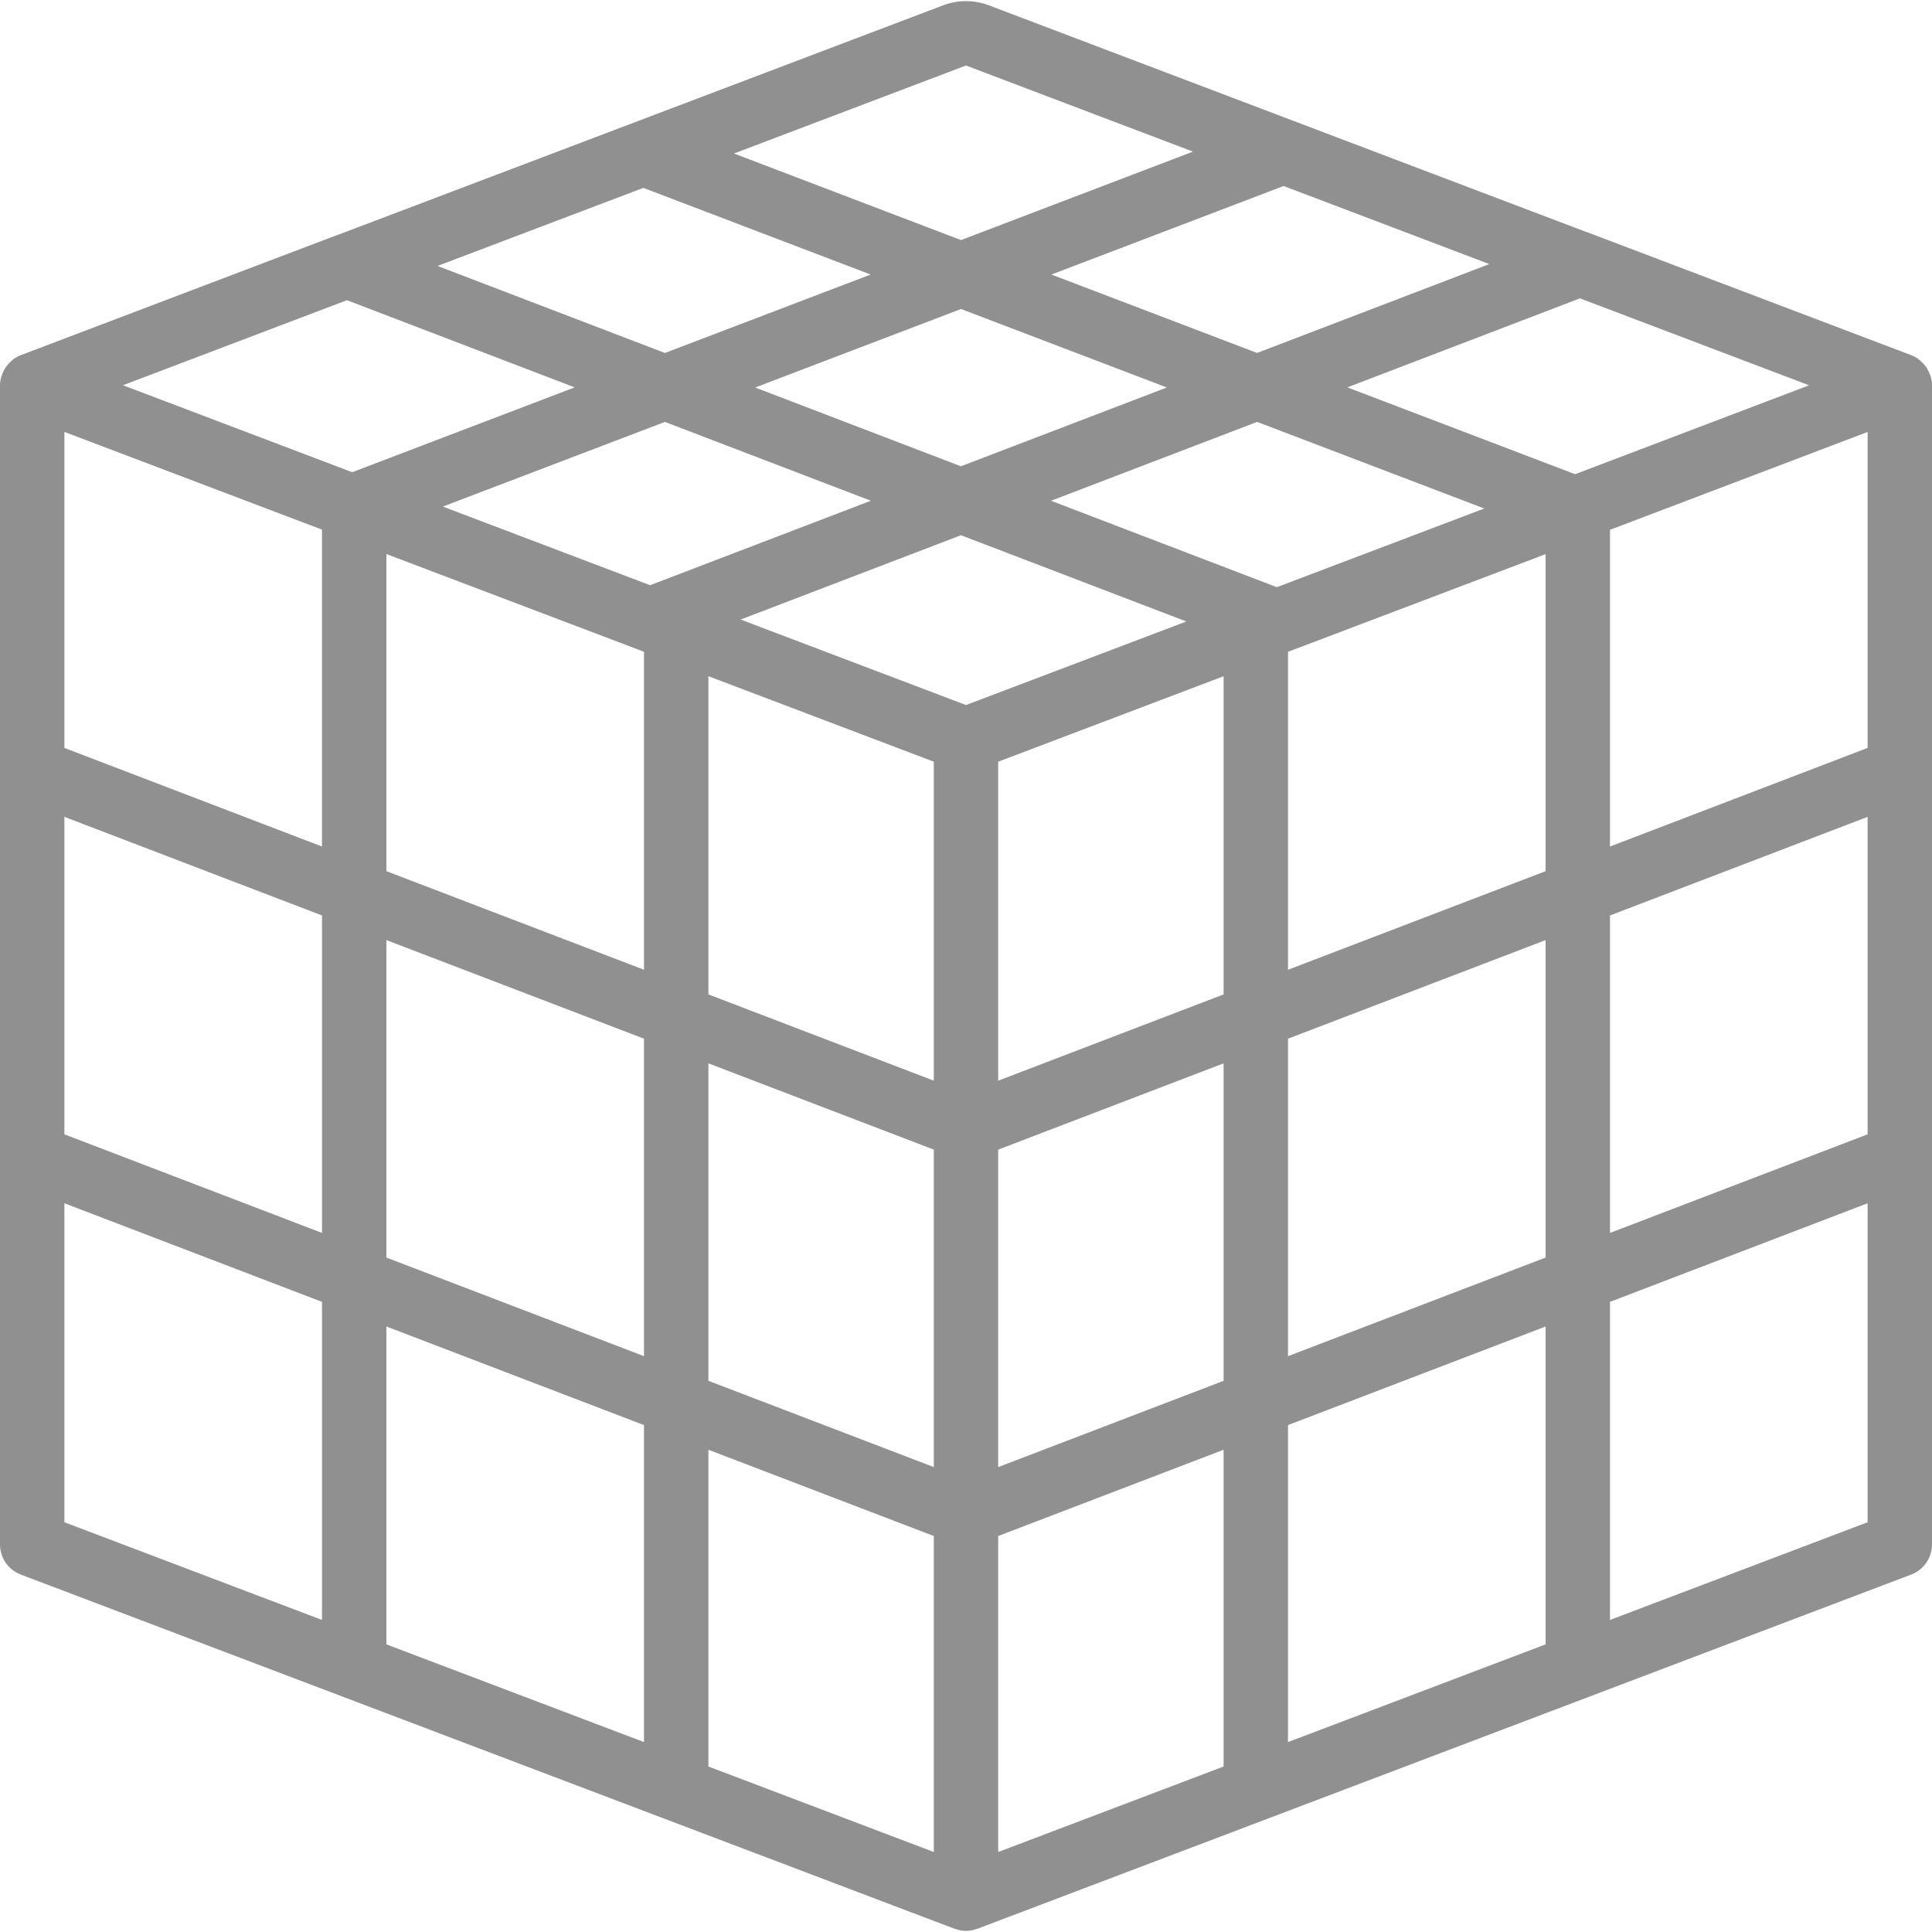
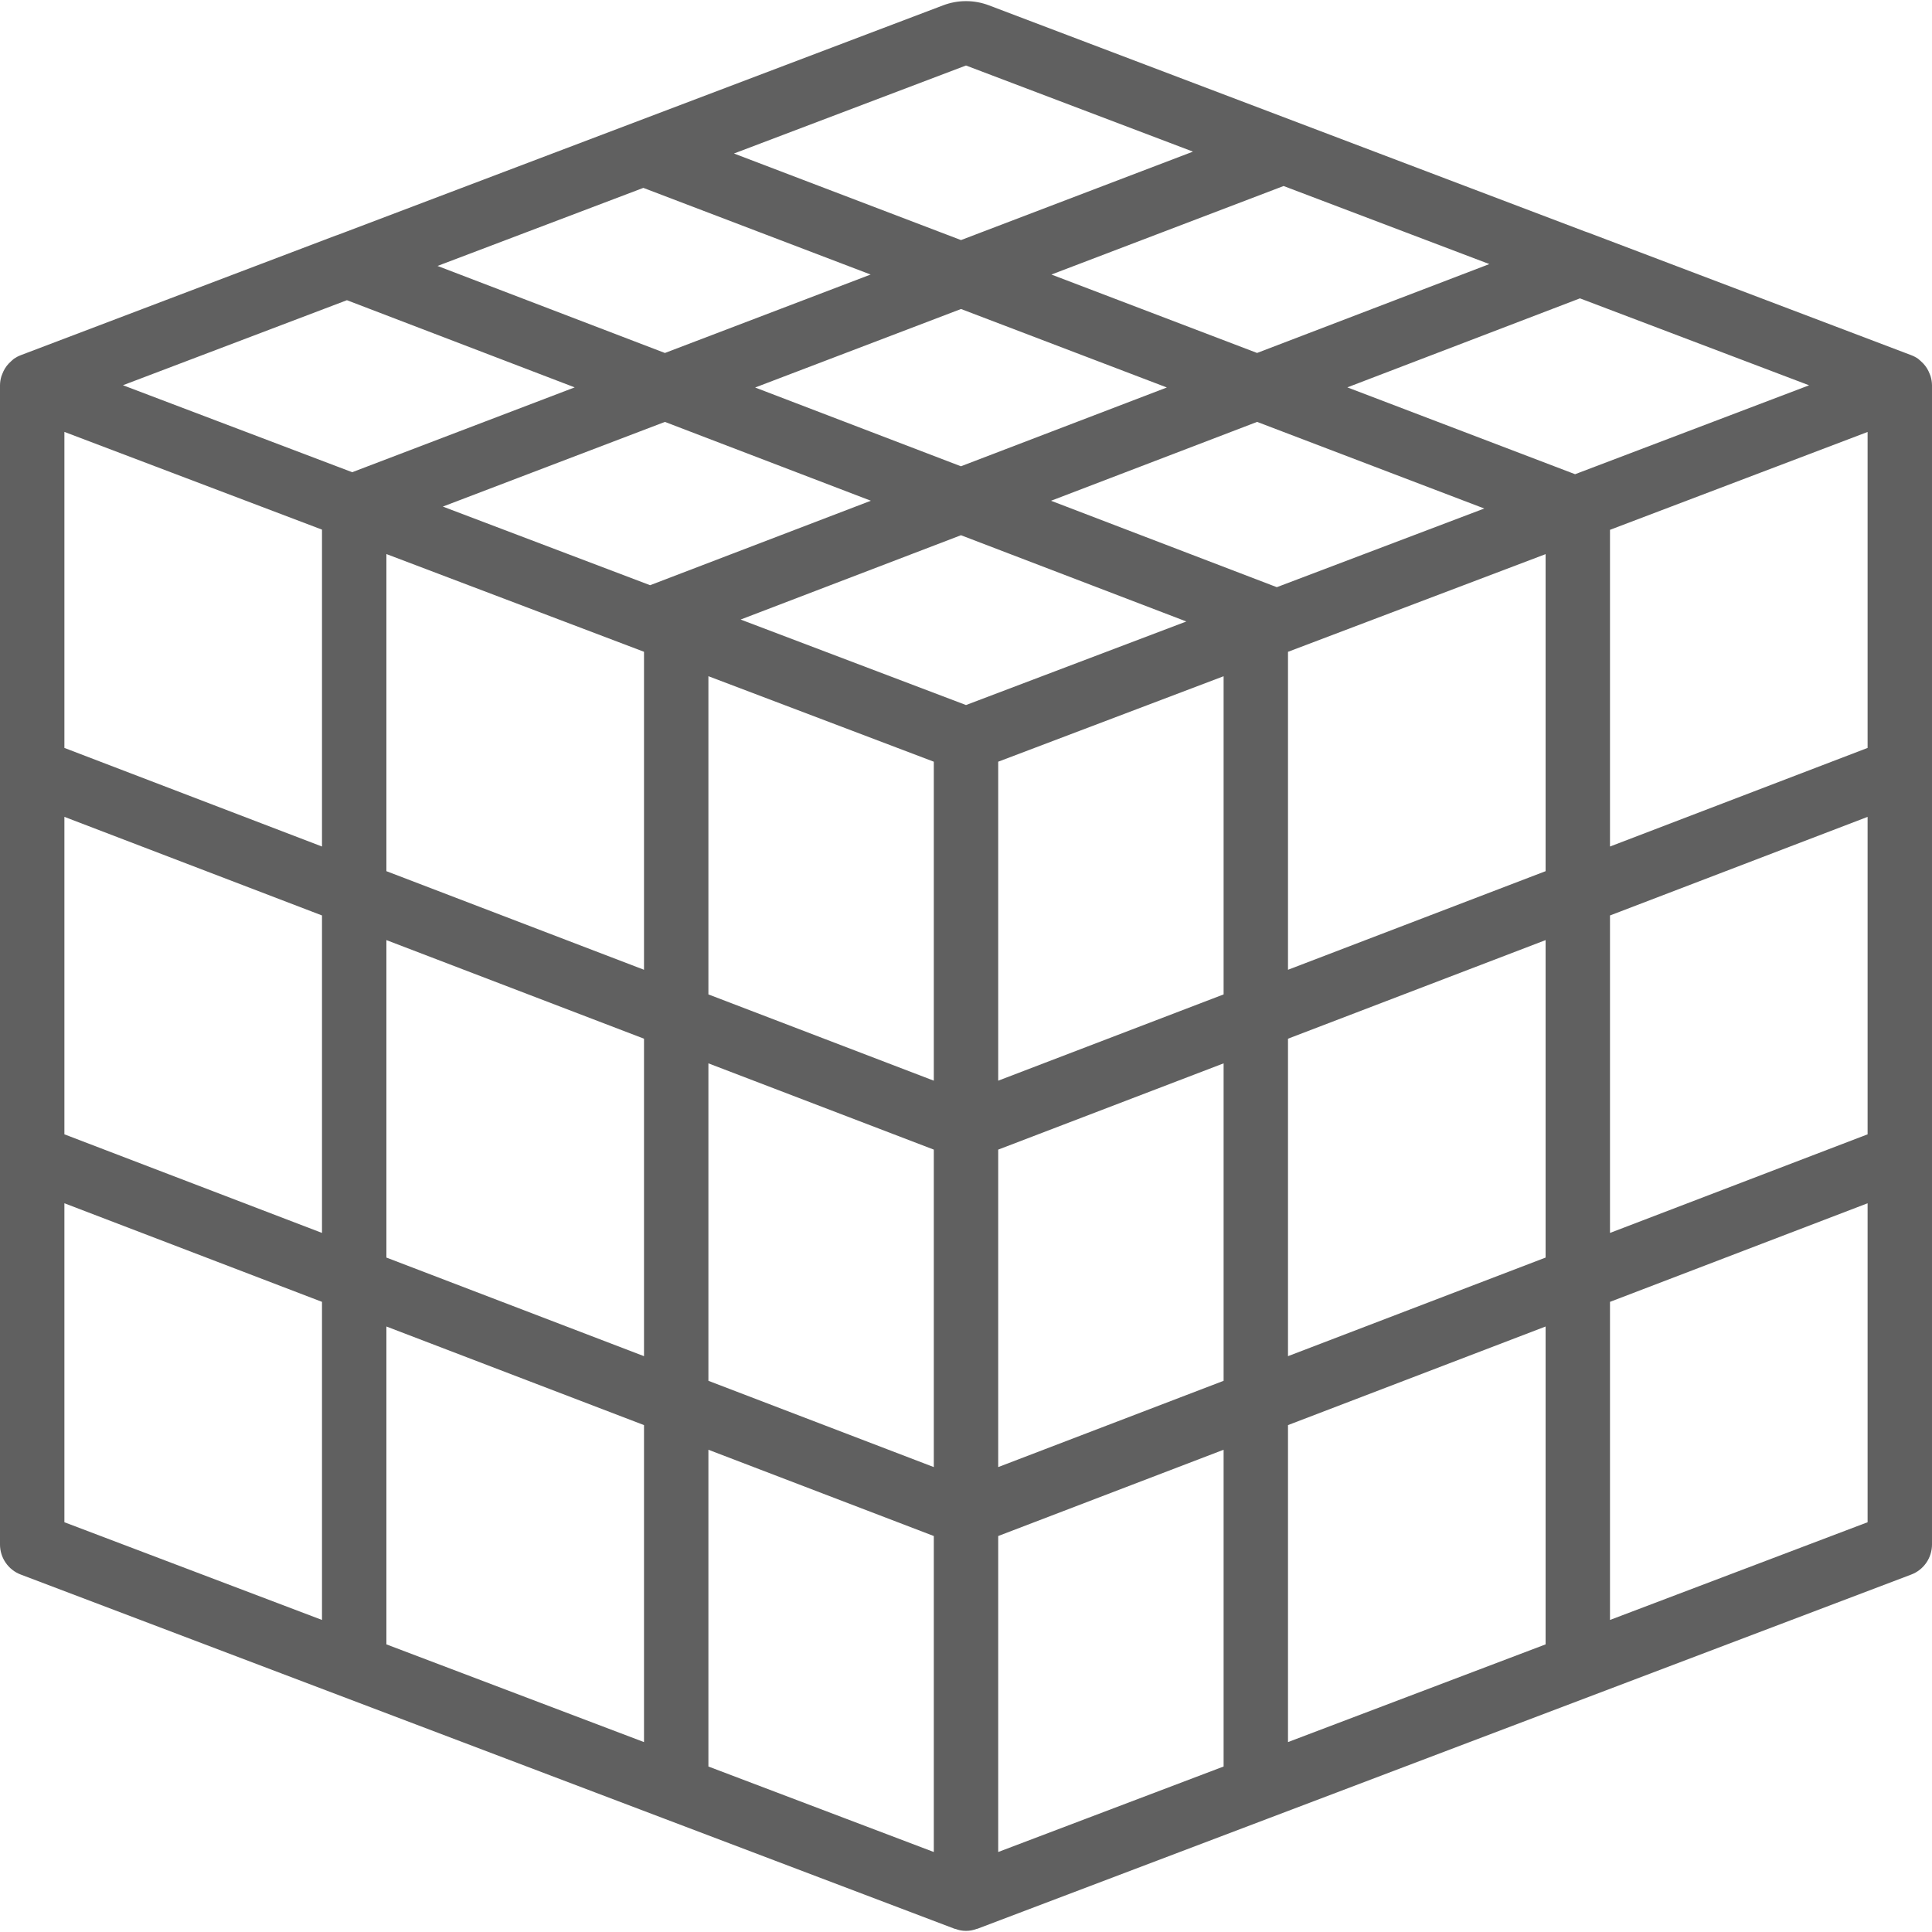
<svg xmlns="http://www.w3.org/2000/svg" version="1.1" id="Layer_1" x="0px" y="0px" viewBox="0 0 512 512" style="enable-background:new 0 0 512 512;" xml:space="preserve" width="512px" height="512px">
  <g>
    <g>
-       <path d="M511.64,99.757c-0.069-0.243-0.174-0.462-0.264-0.696c-0.188-0.499-0.423-0.979-0.701-1.434    c-0.147-0.237-0.299-0.458-0.469-0.68c-0.323-0.417-0.685-0.802-1.081-1.152c-0.194-0.174-0.368-0.357-0.579-0.513    c-0.084-0.063-0.147-0.147-0.234-0.207c-0.587-0.404-1.223-0.733-1.892-0.979l-85.6-32.48c-0.208-0.083-0.425-0.15-0.646-0.217    L262.059,1.409c-3.901-1.479-8.208-1.479-12.108,0L89.567,62.234c-0.234,0.066-0.465,0.144-0.692,0.233L5.535,94.114l-0.026,0.01    l-0.005,0.002l-0.015,0.009c-0.636,0.241-1.241,0.558-1.802,0.942c-0.092,0.064-0.158,0.152-0.247,0.219    c-0.195,0.146-0.357,0.316-0.538,0.477c-0.413,0.362-0.79,0.764-1.124,1.199c-0.159,0.209-0.304,0.42-0.443,0.643    c-0.287,0.466-0.528,0.959-0.72,1.471c-0.086,0.226-0.188,0.437-0.255,0.67c-0.23,0.761-0.351,1.551-0.361,2.346v307.2    c-0.001,3.545,2.192,6.721,5.508,7.975l170.264,64.583c0.094,0.041,0.188,0.07,0.284,0.108l76.919,29.176    c0.072,0.028,0.152,0.016,0.224,0.042c1.803,0.689,3.798,0.689,5.601,0c0.073-0.026,0.152-0.014,0.225-0.042l76.919-29.176    c0.096-0.038,0.19-0.067,0.284-0.108l170.264-64.583c3.316-1.254,5.509-4.43,5.508-7.975v-307.2    C511.99,101.306,511.869,100.518,511.64,99.757z M394.693,69.983l-61.556,23.554l-54.503-20.781l61.533-23.461L394.693,69.983z     M309.227,102.686l-54.572,20.882l-54.538-20.874l54.564-20.805L309.227,102.686z M255.996,17.359l60.155,22.824l-61.473,23.439    l-60.17-22.941L255.996,17.359z M170.491,49.79l60.233,22.965l-54.517,20.787l-60.26-23.064L170.491,49.79z M85.333,429.303    l-68.267-25.894v-84.533l68.267,26.129V429.303z M85.333,326.737l-68.267-26.129v-84.133l68.267,26.129V326.737z M85.333,224.337    l-68.267-26.129V114.46l32.24,12.229l36.026,13.666V224.337z M32.583,102.092l59.357-22.535l60.357,23.102L93.34,125.14    L32.583,102.092z M170.667,461.67L102.4,435.776v-84.24l68.267,26.129V461.67z M170.667,359.398L102.4,333.268v-84.132    l68.267,26.129V359.398z M170.667,256.998L102.4,230.869v-84.039l68.267,25.896V256.998z M172.285,155.086l-54.93-20.837    l58.852-22.439l54.581,20.891L172.285,155.086z M247.467,490.801l-59.733-22.657v-83.946l59.733,22.862V490.801z M247.467,388.792    l-59.733-22.862v-84.132l59.733,22.862V388.792z M247.467,286.392l-59.733-22.863V179.2l59.733,22.659V286.392z M256,186.842    l-59.725-22.656l58.393-22.346l59.726,22.86L256,186.842z M324.267,468.143l-59.733,22.657v-83.74l59.733-22.862V468.143z     M324.267,365.93l-59.733,22.863v-84.132l59.733-22.862V365.93z M324.267,263.53l-59.733,22.863v-84.533l59.733-22.65V263.53z     M278.534,132.707l54.615-20.901l60.202,22.954l-54.982,20.849L278.534,132.707z M409.6,435.776l-68.267,25.893v-84.004    l68.267-26.128V435.776z M409.6,333.268l-68.267,26.129v-84.132l68.267-26.128V333.268z M409.6,230.869l-68.267,26.129v-84.26    l68.267-25.886V230.869z M357.059,102.657l61.644-23.59l60.725,23.042l-62.012,23.561L357.059,102.657z M494.933,403.409    l-68.267,25.894v-84.297l68.267-26.128V403.409z M494.933,300.609l-68.267,26.129v-84.132l68.267-26.128V300.609z     M494.933,198.208l-68.267,26.129v-83.929l68.267-25.933V198.208z" fill="#909090" />
+       <path d="M511.64,99.757c-0.069-0.243-0.174-0.462-0.264-0.696c-0.188-0.499-0.423-0.979-0.701-1.434    c-0.147-0.237-0.299-0.458-0.469-0.68c-0.323-0.417-0.685-0.802-1.081-1.152c-0.194-0.174-0.368-0.357-0.579-0.513    c-0.084-0.063-0.147-0.147-0.234-0.207c-0.587-0.404-1.223-0.733-1.892-0.979l-85.6-32.48c-0.208-0.083-0.425-0.15-0.646-0.217    L262.059,1.409c-3.901-1.479-8.208-1.479-12.108,0L89.567,62.234c-0.234,0.066-0.465,0.144-0.692,0.233L5.535,94.114l-0.026,0.01    l-0.005,0.002l-0.015,0.009c-0.636,0.241-1.241,0.558-1.802,0.942c-0.092,0.064-0.158,0.152-0.247,0.219    c-0.195,0.146-0.357,0.316-0.538,0.477c-0.413,0.362-0.79,0.764-1.124,1.199c-0.159,0.209-0.304,0.42-0.443,0.643    c-0.287,0.466-0.528,0.959-0.72,1.471c-0.086,0.226-0.188,0.437-0.255,0.67c-0.23,0.761-0.351,1.551-0.361,2.346v307.2    c-0.001,3.545,2.192,6.721,5.508,7.975l170.264,64.583c0.094,0.041,0.188,0.07,0.284,0.108l76.919,29.176    c0.072,0.028,0.152,0.016,0.224,0.042c1.803,0.689,3.798,0.689,5.601,0c0.073-0.026,0.152-0.014,0.225-0.042l76.919-29.176    c0.096-0.038,0.19-0.067,0.284-0.108l170.264-64.583c3.316-1.254,5.509-4.43,5.508-7.975v-307.2    C511.99,101.306,511.869,100.518,511.64,99.757z M394.693,69.983l-61.556,23.554l-54.503-20.781l61.533-23.461L394.693,69.983z     M309.227,102.686l-54.572,20.882l-54.538-20.874l54.564-20.805L309.227,102.686z M255.996,17.359l60.155,22.824l-61.473,23.439    l-60.17-22.941L255.996,17.359z M170.491,49.79l60.233,22.965l-54.517,20.787l-60.26-23.064L170.491,49.79z M85.333,429.303    l-68.267-25.894v-84.533l68.267,26.129V429.303z M85.333,326.737l-68.267-26.129v-84.133l68.267,26.129V326.737z M85.333,224.337    l-68.267-26.129V114.46l32.24,12.229l36.026,13.666V224.337z M32.583,102.092l59.357-22.535l60.357,23.102L93.34,125.14    L32.583,102.092z M170.667,461.67L102.4,435.776v-84.24l68.267,26.129V461.67z M170.667,359.398L102.4,333.268v-84.132    l68.267,26.129V359.398z M170.667,256.998L102.4,230.869v-84.039l68.267,25.896V256.998z M172.285,155.086l-54.93-20.837    l58.852-22.439l54.581,20.891L172.285,155.086z M247.467,490.801l-59.733-22.657v-83.946l59.733,22.862V490.801z M247.467,388.792    l-59.733-22.862v-84.132l59.733,22.862V388.792z M247.467,286.392l-59.733-22.863V179.2l59.733,22.659V286.392z M256,186.842    l-59.725-22.656l58.393-22.346l59.726,22.86L256,186.842z M324.267,468.143l-59.733,22.657v-83.74l59.733-22.862V468.143z     M324.267,365.93l-59.733,22.863v-84.132l59.733-22.862V365.93z M324.267,263.53l-59.733,22.863v-84.533l59.733-22.65V263.53z     M278.534,132.707l54.615-20.901l60.202,22.954l-54.982,20.849L278.534,132.707z M409.6,435.776l-68.267,25.893v-84.004    l68.267-26.128V435.776z M409.6,333.268l-68.267,26.129v-84.132l68.267-26.128V333.268z M409.6,230.869l-68.267,26.129v-84.26    l68.267-25.886V230.869z M357.059,102.657l61.644-23.59l60.725,23.042l-62.012,23.561L357.059,102.657z M494.933,403.409    l-68.267,25.894v-84.297l68.267-26.128V403.409z M494.933,300.609l-68.267,26.129v-84.132l68.267-26.128V300.609z     M494.933,198.208l-68.267,26.129v-83.929l68.267-25.933V198.208z" fill="#606060" />
    </g>
  </g>
  <g>
</g>
  <g>
</g>
  <g>
</g>
  <g>
</g>
  <g>
</g>
  <g>
</g>
  <g>
</g>
  <g>
</g>
  <g>
</g>
  <g>
</g>
  <g>
</g>
  <g>
</g>
  <g>
</g>
  <g>
</g>
  <g>
</g>
</svg>
